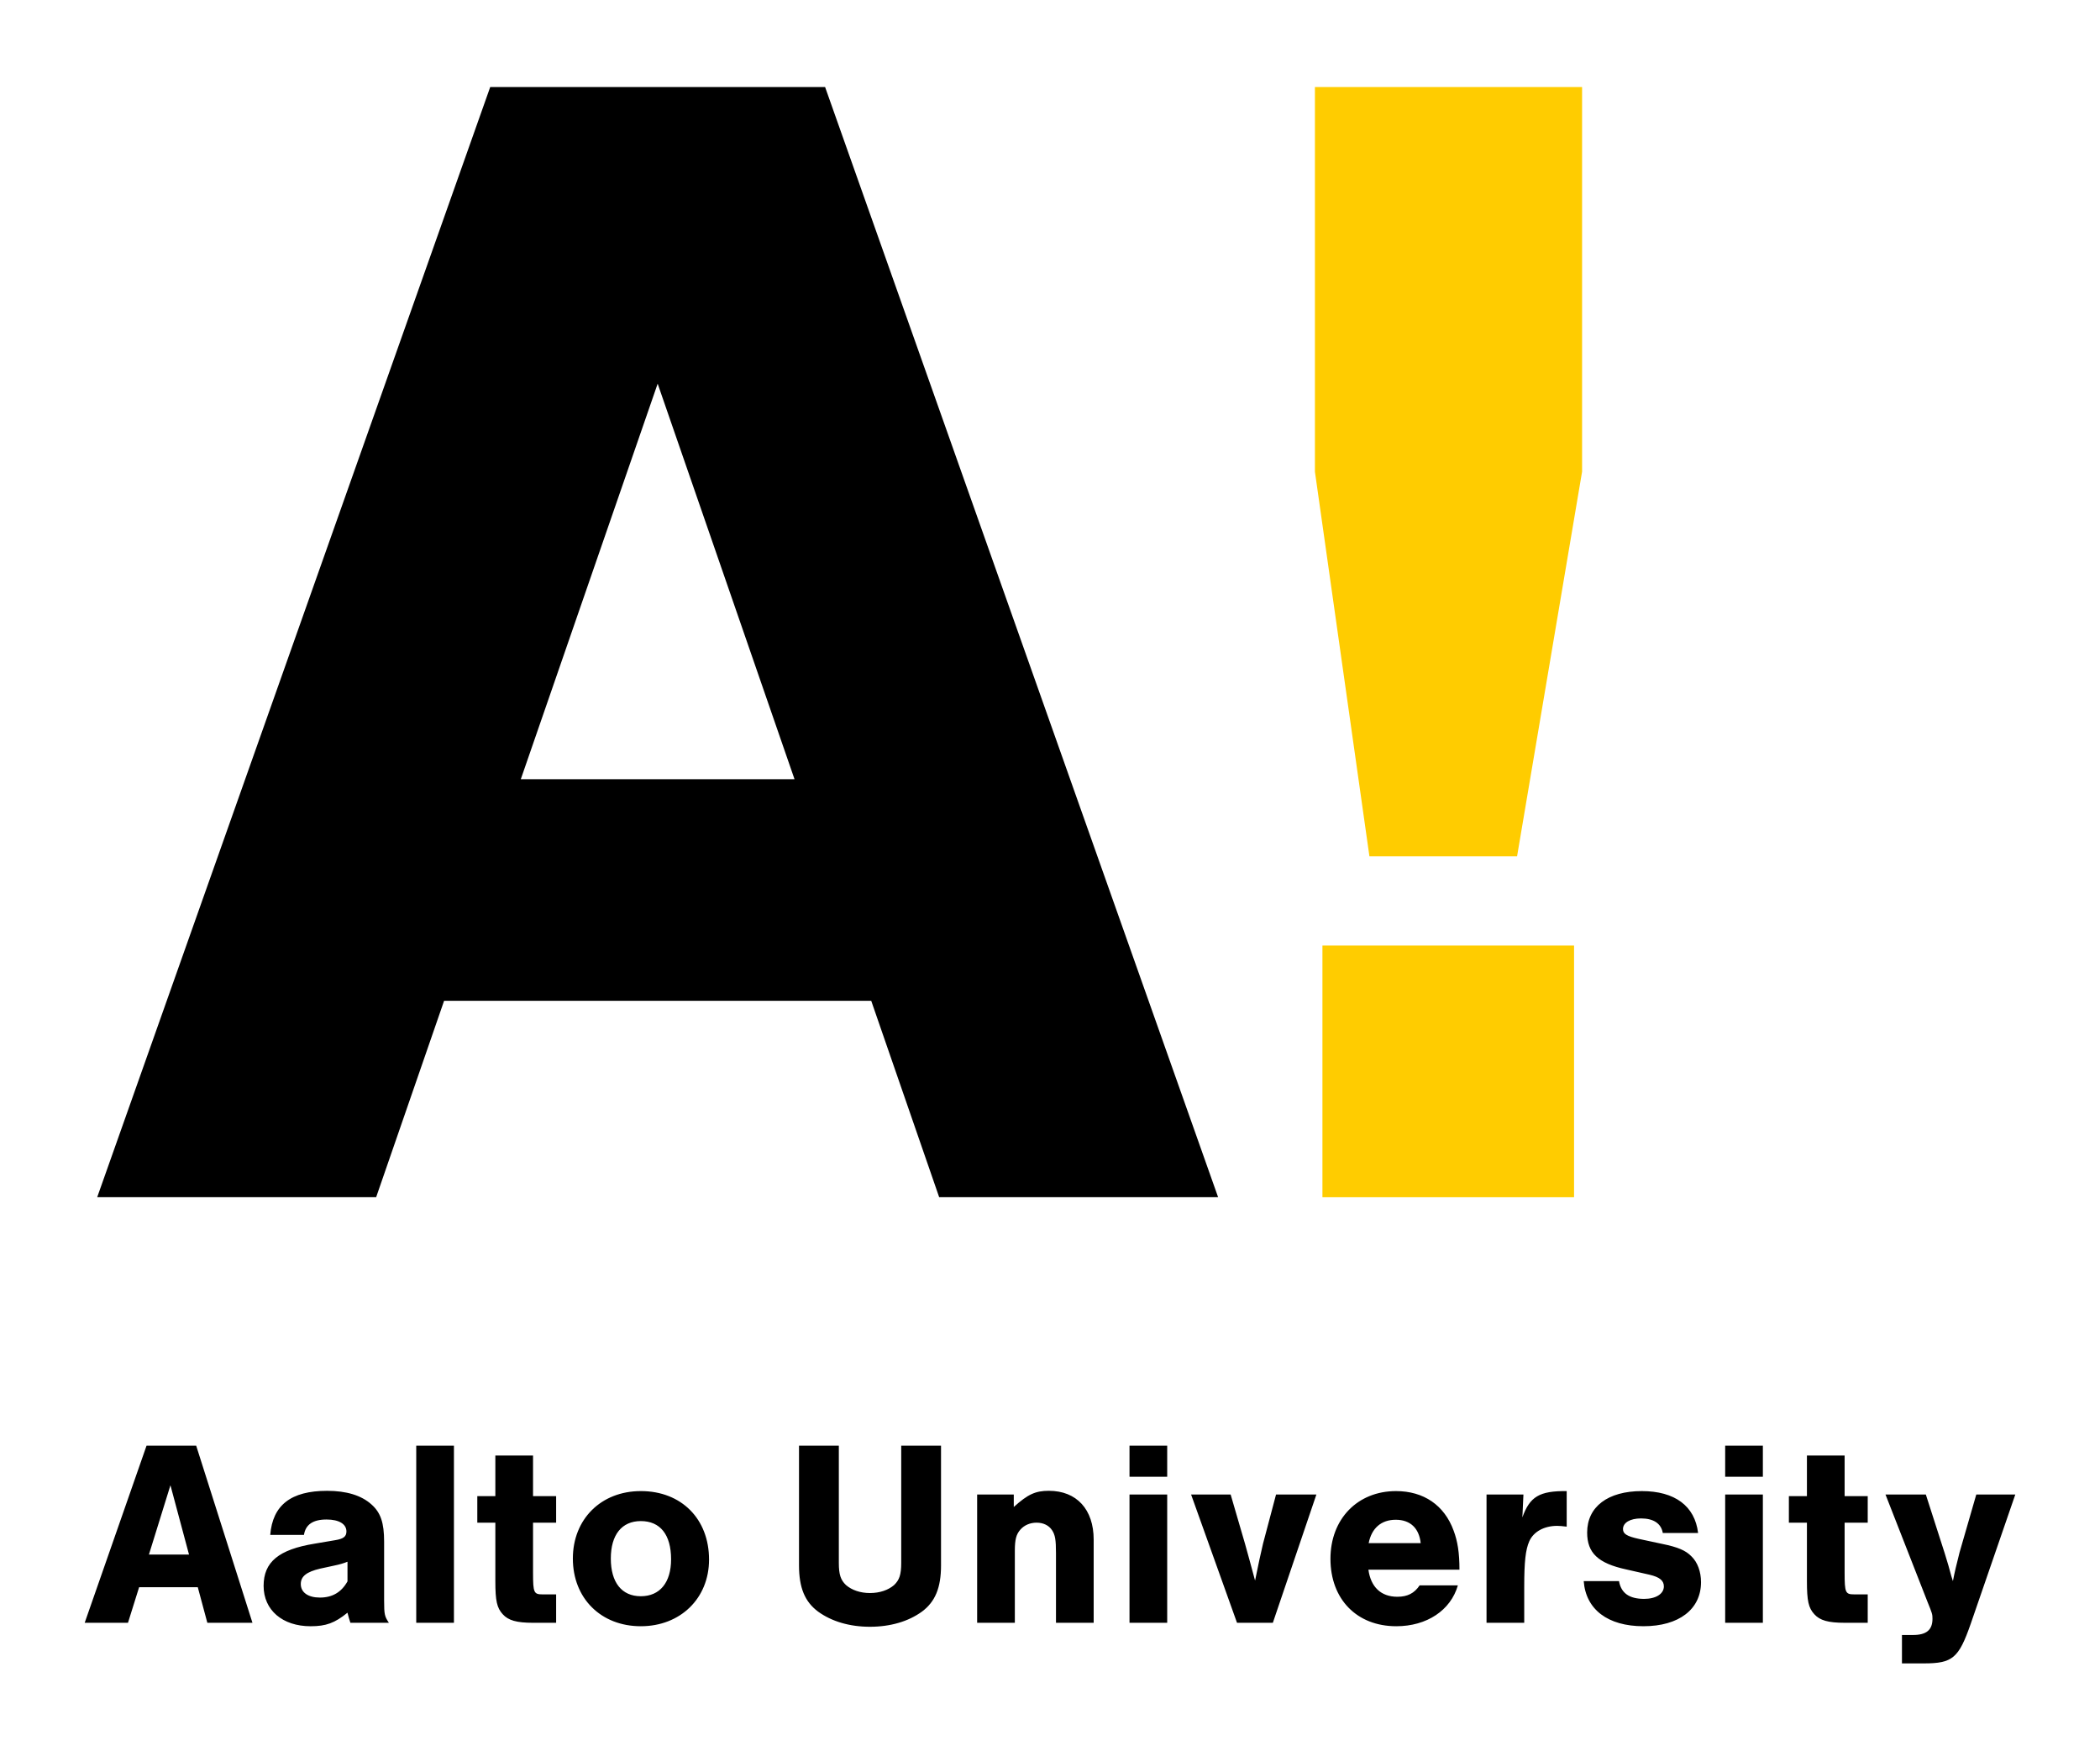
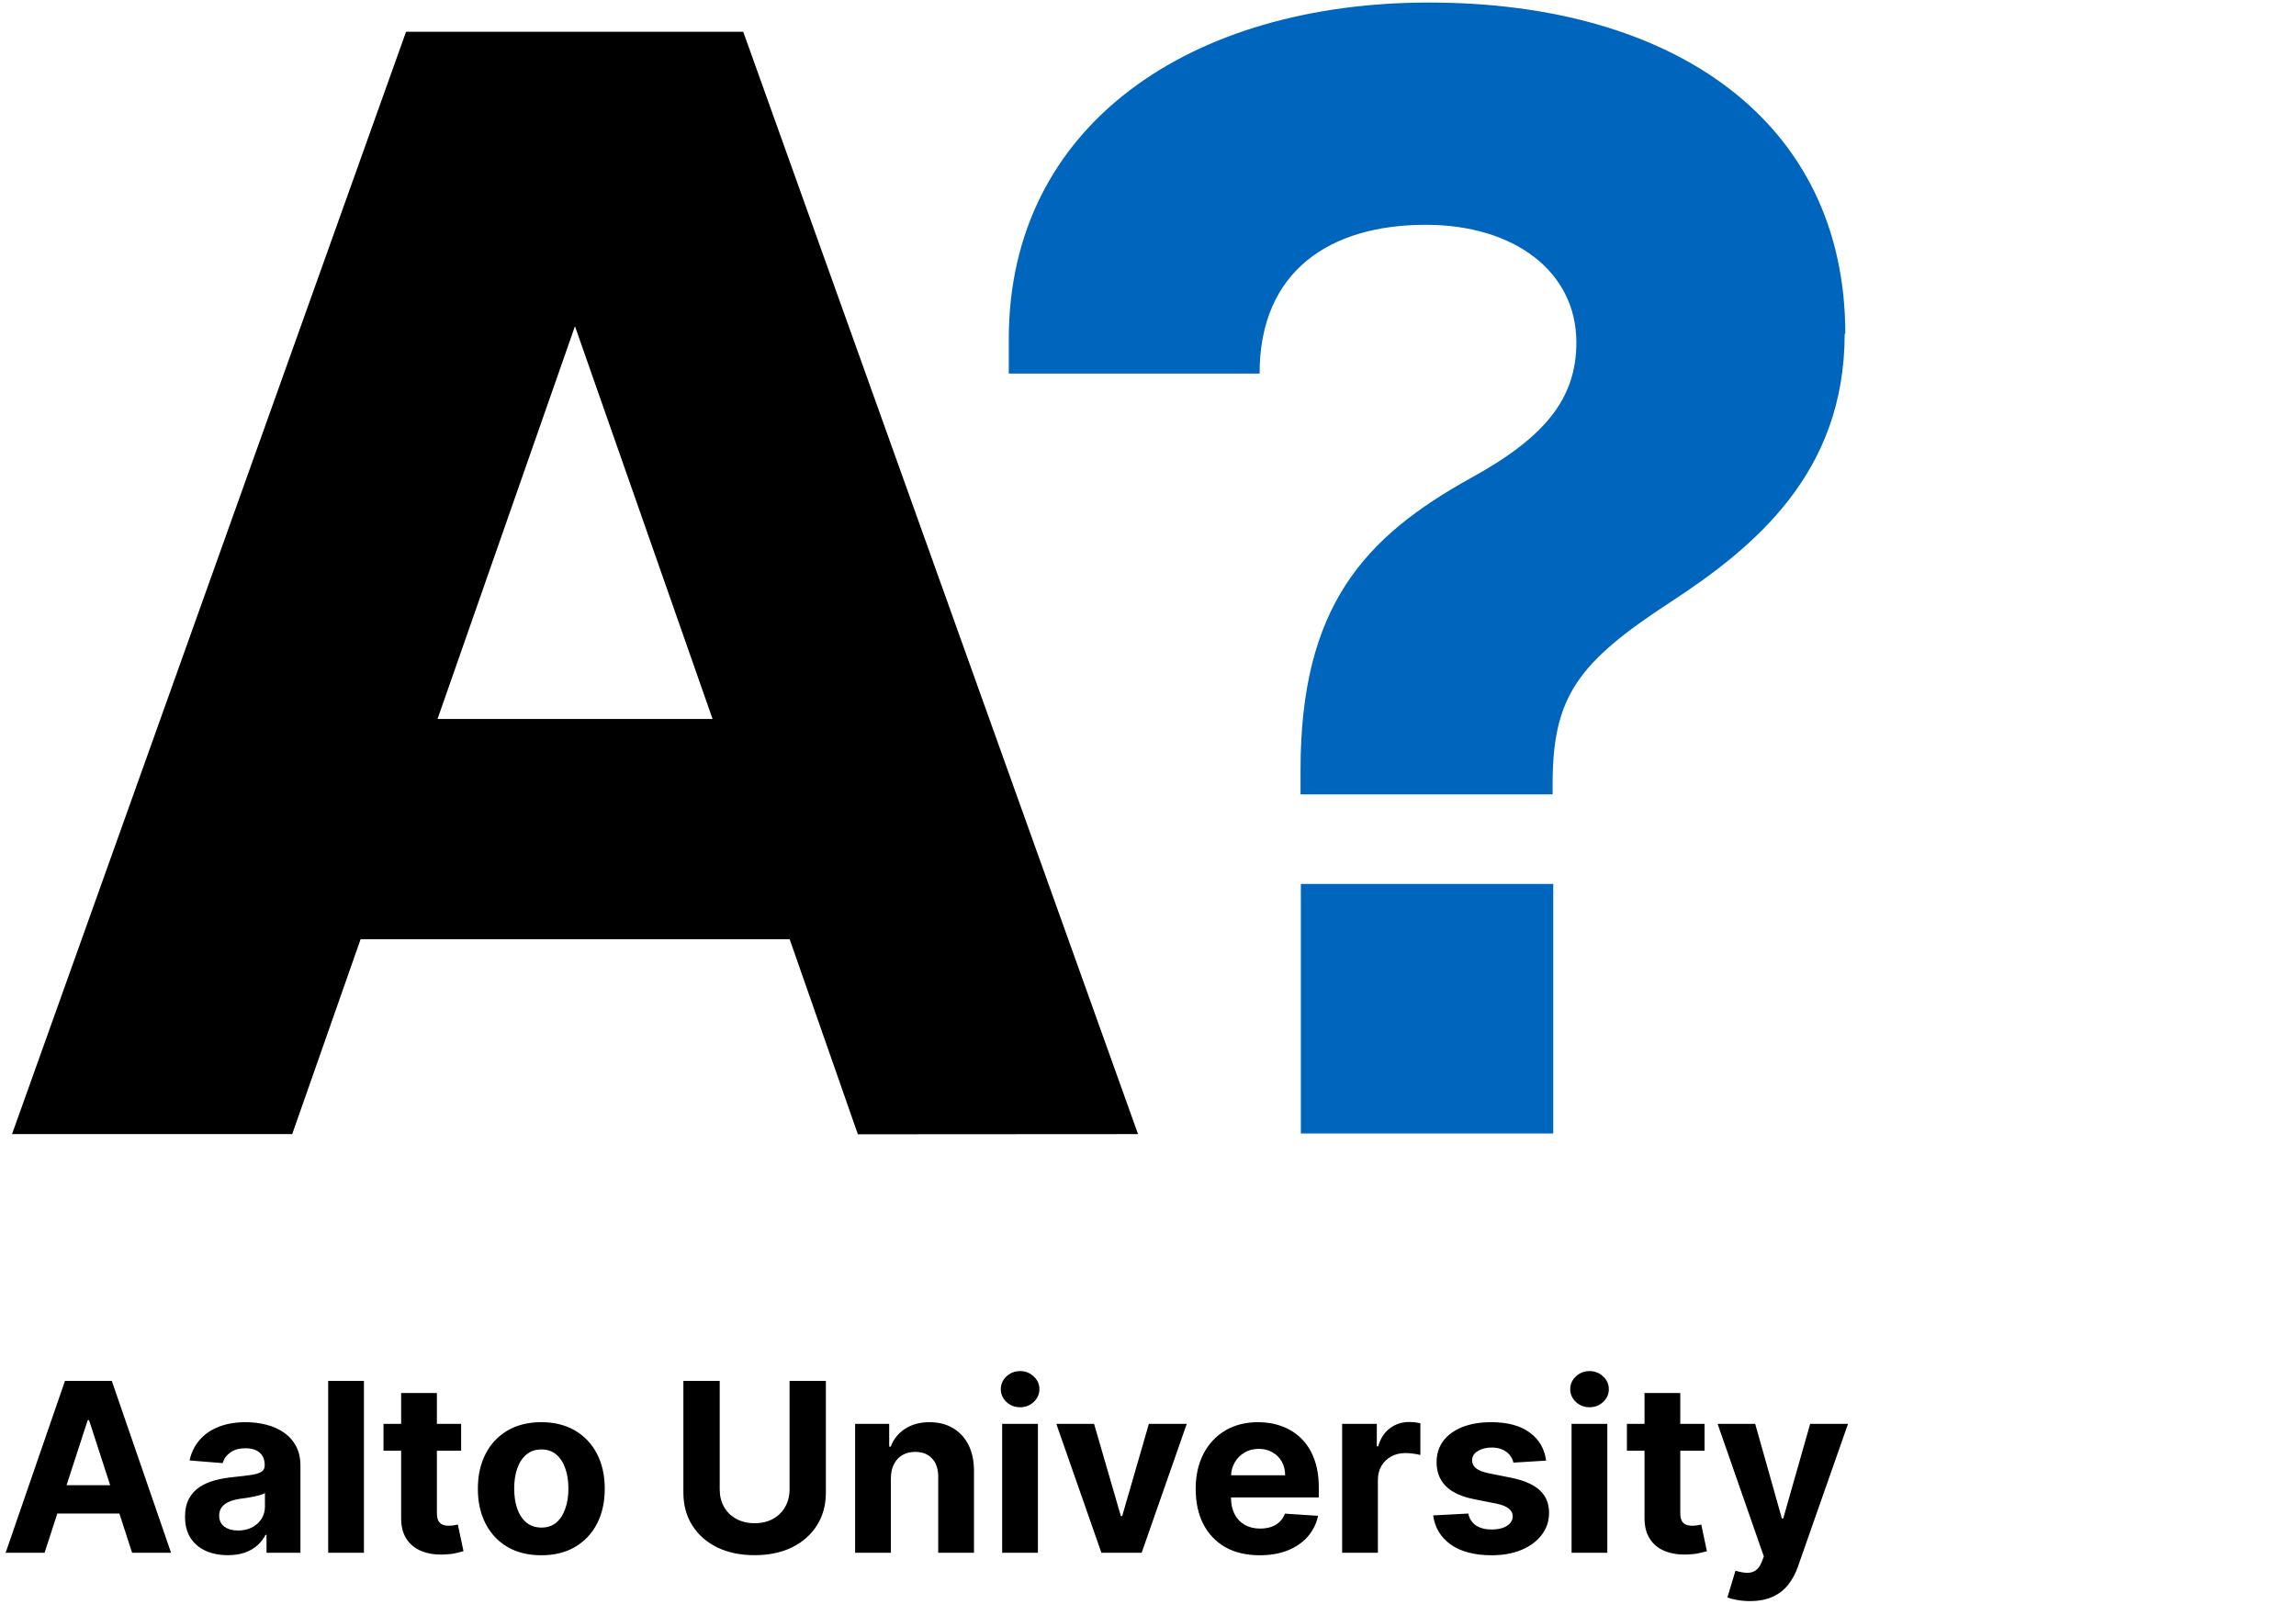
- <svg xmlns="http://www.w3.org/2000/svg" version="1.1" width="240" height="200" id="svg3441">
-   <defs id="defs3443" />
-   <g transform="translate(-583.2264,-416.6667)" id="layer1">
-     <path d="m 722.44,553.457 -44.917,-126.847 -38.272,0 -44.917,126.847 31.88,0 7.766,-22.443 48.815,0 7.766,22.443 31.88,0 z m -48.41,-47.758 -31.284,0 15.642,-45.195 15.642,45.195 z" id="path2862" style="fill:#000000;fill-opacity:1;fill-rule:nonzero;stroke:none" />
-     <path d="m 734.362,553.459 28.756,0 0,-28.756 -28.756,0 0,28.756 z" id="path2864" style="fill:#ffcc00;fill-opacity:1;fill-rule:nonzero;stroke:none" />
-     <path d="m 764.036,470.559 0,-43.948 -30.533,0 0,43.948 6.229,43.948 16.874,0 7.43,-43.948 z" id="path2868" style="fill:#ffcc00;fill-opacity:1;fill-rule:nonzero;stroke:none" />
-     <path d="m 605.83,598.016 1.093,4.066 5.156,0 -6.431,-20.236 -5.674,0 -7.069,20.236 4.947,0 1.274,-4.066 6.704,0 z m -1.002,-3.73 -4.581,0 2.458,-7.92 2.123,7.92 z m 13.137,-2.246 c 0.182,-1.184 1.032,-1.759 2.579,-1.759 1.426,0 2.274,0.515 2.274,1.365 0,0.576 -0.333,0.848 -1.305,1 l -2.335,0.396 c -4.096,0.666 -5.825,2.092 -5.825,4.823 0,2.761 2.153,4.611 5.369,4.611 1.761,0 2.761,-0.364 4.217,-1.547 0.151,0.545 0.151,0.636 0.333,1.153 l 4.399,0 c -0.485,-0.729 -0.545,-0.941 -0.545,-2.519 l 0,-6.734 c 0,-2.185 -0.394,-3.339 -1.456,-4.278 -1.153,-1.032 -2.852,-1.547 -5.066,-1.547 -4.126,0 -6.219,1.638 -6.494,5.035 l 3.854,0 z m 4.975,5.31 c -0.697,1.242 -1.729,1.85 -3.155,1.85 -1.335,0 -2.183,-0.578 -2.183,-1.547 0,-0.881 0.666,-1.396 2.214,-1.759 l 1.547,-0.335 c 0.729,-0.151 1.123,-0.273 1.577,-0.454 l 0,2.246 z m 12.165,-15.504 -4.308,0 0,20.236 4.308,0 0,-20.236 z m 11.68,5.764 -2.64,0 0,-4.641 -4.308,0 0,4.641 -2.062,0 0,3.034 2.062,0 0,6.675 c 0,2.274 0.184,3.064 0.85,3.791 0.636,0.699 1.577,0.972 3.458,0.972 l 2.64,0 0,-3.246 -1.547,0 c -1.002,0 -1.093,-0.184 -1.093,-2.488 l 0,-5.704 2.64,0 0,-3.034 z m 9.677,-0.576 c -4.551,0 -7.766,3.215 -7.766,7.705 0,4.551 3.215,7.736 7.766,7.736 4.52,0 7.798,-3.185 7.798,-7.615 0,-4.641 -3.155,-7.827 -7.798,-7.827 m 0,3.428 c 2.216,0 3.46,1.547 3.46,4.369 0,2.64 -1.274,4.217 -3.46,4.217 -2.183,0 -3.428,-1.577 -3.428,-4.308 0,-2.7 1.244,-4.278 3.428,-4.278 m 29.761,-8.616 0,13.379 c 0,1.365 -0.212,1.971 -0.818,2.549 -0.669,0.576 -1.638,0.909 -2.761,0.909 -1.093,0 -2.064,-0.333 -2.731,-0.909 -0.606,-0.578 -0.82,-1.184 -0.82,-2.549 l 0,-13.379 -4.551,0 0,13.682 c 0,2.549 0.669,4.157 2.185,5.28 1.547,1.123 3.609,1.729 5.916,1.729 2.335,0 4.399,-0.606 5.946,-1.729 1.517,-1.123 2.183,-2.731 2.183,-5.28 l 0,-13.682 -4.551,0 z m 8.677,5.583 0,14.653 4.308,0 0,-8.223 c 0,-1.274 0.151,-1.88 0.636,-2.426 0.454,-0.517 1.123,-0.79 1.85,-0.79 0.76,0 1.396,0.303 1.759,0.85 0.366,0.545 0.457,1.121 0.457,2.607 l 0,7.98 4.308,0 0,-9.497 c 0,-3.458 -1.943,-5.581 -5.128,-5.581 -1.517,0 -2.395,0.394 -4.003,1.85 l 0,-1.426 -4.187,0 z m 21.721,0 -4.308,0 0,14.653 4.308,0 0,-14.653 z m 0,-5.583 -4.308,0 0,3.549 4.308,0 0,-3.549 z m 12.074,20.236 4.975,-14.653 -4.611,0 -1.487,5.613 c -0.212,0.879 -0.576,2.547 -0.909,4.215 -0.487,-1.759 -0.85,-3.185 -1.153,-4.215 l -1.638,-5.613 -4.52,0 5.247,14.653 4.096,0 z m 21.327,-6.067 c 0,-1.943 -0.212,-3.248 -0.666,-4.46 -1.062,-2.913 -3.428,-4.52 -6.585,-4.52 -4.397,0 -7.493,3.185 -7.493,7.736 0,4.611 3.003,7.705 7.526,7.705 3.488,0 6.219,-1.82 7.037,-4.672 l -4.369,0 c -0.606,0.909 -1.396,1.305 -2.547,1.305 -1.852,0 -3.034,-1.093 -3.309,-3.094 l 10.406,0 z m -10.376,-3.034 c 0.335,-1.699 1.426,-2.67 3.094,-2.67 1.67,0 2.67,0.972 2.852,2.67 l -5.946,0 z m 13.47,-5.552 0,14.653 4.308,0 0,-4.126 c 0,-2.852 0.151,-4.217 0.578,-5.189 0.485,-1.091 1.699,-1.759 3.185,-1.759 0.303,0 0.576,0.03 1.091,0.091 l 0,-4.064 c -3.125,-0.03 -4.215,0.636 -5.066,3.003 l 0.121,-2.61 -4.217,0 z m 24.179,4.399 c -0.364,-3.094 -2.67,-4.793 -6.431,-4.793 -3.884,0 -6.249,1.789 -6.249,4.732 0,2.335 1.244,3.518 4.46,4.217 l 2.67,0.606 c 1.151,0.273 1.638,0.666 1.638,1.335 0,0.848 -0.911,1.426 -2.246,1.426 -1.729,0 -2.64,-0.669 -2.882,-2.032 l -4.033,0 c 0.242,3.246 2.759,5.156 6.825,5.156 4.066,0 6.582,-1.941 6.582,-5.035 0,-1.184 -0.394,-2.276 -1.091,-2.943 -0.638,-0.669 -1.547,-1.062 -3.337,-1.426 l -2.7,-0.578 c -1.365,-0.303 -1.79,-0.576 -1.79,-1.121 0,-0.729 0.818,-1.214 2.062,-1.214 1.426,0 2.304,0.576 2.488,1.668 l 4.033,0 z m 7.402,-4.399 -4.308,0 0,14.653 4.308,0 0,-14.653 z m 0,-5.583 -4.308,0 0,3.549 4.308,0 0,-3.549 z m 11.983,5.764 -2.64,0 0,-4.641 -4.308,0 0,4.641 -2.062,0 0,3.034 2.062,0 0,6.675 c 0,2.274 0.182,3.064 0.85,3.791 0.636,0.699 1.577,0.972 3.458,0.972 l 2.64,0 0,-3.246 -1.547,0 c -1.002,0 -1.093,-0.184 -1.093,-2.488 l 0,-5.704 2.64,0 0,-3.034 z m 12.407,-0.182 -1.911,6.613 c -0.333,1.305 -0.576,2.307 -0.76,3.278 l -0.182,-0.578 c -0.333,-1.214 -0.333,-1.244 -0.757,-2.61 l -2.155,-6.704 -4.611,0 4.823,12.317 c 0.517,1.274 0.547,1.365 0.547,1.88 0,1.275 -0.699,1.852 -2.216,1.852 l -1.272,0 0,3.246 2.517,0 c 3.276,0 3.975,-0.608 5.34,-4.52 l 5.096,-14.775 -4.46,0 z" id="path3119" style="fill:#000000;fill-opacity:1;fill-rule:nonzero;stroke:none" />
-   </g>
+ <svg xmlns="http://www.w3.org/2000/svg" viewBox="0 0 136 95" role="img" aria-label="Aalto University">
+   <path fill="#000" fill-rule="nonzero" d="M42.208 42.599H25.916L34.057 19.329L42.208 42.599ZM67.41 67.196L44.024 1.881H24.052L0.713 67.196H17.309L21.361 55.646H46.773L50.815 67.206L67.41 67.196Z" />
+   <path fill="#0065bd" fill-rule="nonzero" d="M92.004 52.372V67.158H77.054V52.372H92.004ZM84.643 0.15C99.166 0.15 109.304 7.196 109.304 19.781H109.266C109.266 28.011 103.94 32.413 98.957 35.667C93.46 39.26 91.966 41.255 91.966 46.475V47.067H77.035V45.619C77.035 35.893 80.839 31.811 87.126 28.321C91.472 25.932 93.374 23.646 93.374 20.289C93.374 16.075 89.674 13.319 84.453 13.319C78.785 13.319 74.61 16.047 74.61 22.132H59.754V20.082C59.754 7.346 70.596 0.15 84.643 0.15Z" />
+   <path fill="#000" fill-rule="nonzero" d="M2.64 92H0.333L3.848 81.818H6.622L10.132 92H7.825L5.275 84.145H5.195L2.64 92ZM2.496 87.998H7.945V89.678H2.496V87.998ZM13.495 92.144C13.008 92.144 12.574 92.06 12.193 91.891C11.812 91.718 11.51 91.465 11.288 91.13C11.069 90.792 10.96 90.371 10.96 89.867C10.96 89.443 11.038 89.087 11.194 88.798C11.349 88.51 11.561 88.278 11.83 88.102C12.098 87.927 12.403 87.794 12.745 87.705C13.089 87.615 13.451 87.552 13.829 87.516C14.273 87.469 14.631 87.426 14.902 87.386C15.174 87.343 15.371 87.28 15.494 87.197C15.617 87.115 15.678 86.992 15.678 86.83V86.8C15.678 86.485 15.579 86.241 15.38 86.069C15.184 85.897 14.906 85.81 14.544 85.81C14.163 85.81 13.86 85.895 13.635 86.064C13.409 86.23 13.26 86.439 13.187 86.69L11.228 86.531C11.328 86.067 11.523 85.666 11.815 85.328C12.107 84.987 12.483 84.725 12.944 84.543C13.408 84.357 13.944 84.264 14.554 84.264C14.979 84.264 15.385 84.314 15.772 84.413C16.163 84.513 16.51 84.667 16.811 84.876C17.116 85.085 17.357 85.353 17.532 85.681C17.708 86.006 17.796 86.395 17.796 86.849V92H15.787V90.941H15.728C15.605 91.18 15.441 91.39 15.235 91.572C15.03 91.751 14.783 91.892 14.495 91.995C14.206 92.094 13.873 92.144 13.495 92.144ZM14.102 90.683C14.414 90.683 14.689 90.621 14.927 90.499C15.166 90.373 15.353 90.204 15.489 89.992C15.625 89.779 15.693 89.539 15.693 89.271V88.46C15.627 88.503 15.535 88.543 15.419 88.58C15.307 88.613 15.179 88.644 15.037 88.674C14.894 88.701 14.752 88.725 14.609 88.749C14.466 88.769 14.337 88.787 14.221 88.803C13.973 88.84 13.756 88.898 13.57 88.977C13.384 89.057 13.24 89.165 13.137 89.3C13.035 89.433 12.983 89.599 12.983 89.798C12.983 90.086 13.088 90.306 13.296 90.459C13.509 90.608 13.777 90.683 14.102 90.683ZM21.557 81.818V92H19.439V81.818H21.557ZM27.315 84.364V85.955H22.716V84.364H27.315ZM23.761 82.534H25.878V89.653C25.878 89.849 25.908 90.001 25.968 90.111C26.027 90.217 26.11 90.291 26.216 90.335C26.326 90.378 26.452 90.399 26.594 90.399C26.694 90.399 26.793 90.391 26.893 90.374C26.992 90.354 27.068 90.34 27.121 90.33L27.454 91.906C27.348 91.939 27.199 91.977 27.007 92.02C26.815 92.066 26.581 92.094 26.306 92.104C25.796 92.124 25.348 92.056 24.964 91.901C24.582 91.745 24.286 91.503 24.074 91.175C23.862 90.847 23.757 90.432 23.761 89.932V82.534ZM32.063 92.149C31.291 92.149 30.623 91.985 30.059 91.657C29.499 91.326 29.067 90.865 28.762 90.275C28.457 89.682 28.305 88.994 28.305 88.212C28.305 87.423 28.457 86.733 28.762 86.144C29.067 85.55 29.499 85.09 30.059 84.761C30.623 84.43 31.291 84.264 32.063 84.264C32.835 84.264 33.502 84.43 34.062 84.761C34.625 85.09 35.059 85.55 35.364 86.144C35.669 86.733 35.822 87.423 35.822 88.212C35.822 88.994 35.669 89.682 35.364 90.275C35.059 90.865 34.625 91.326 34.062 91.657C33.502 91.985 32.835 92.149 32.063 92.149ZM32.073 90.508C32.424 90.508 32.718 90.409 32.953 90.21C33.188 90.008 33.366 89.733 33.485 89.385C33.608 89.037 33.669 88.641 33.669 88.197C33.669 87.753 33.608 87.356 33.485 87.008C33.366 86.66 33.188 86.385 32.953 86.183C32.718 85.981 32.424 85.88 32.073 85.88C31.718 85.88 31.42 85.981 31.178 86.183C30.939 86.385 30.759 86.66 30.636 87.008C30.517 87.356 30.457 87.753 30.457 88.197C30.457 88.641 30.517 89.037 30.636 89.385C30.759 89.733 30.939 90.008 31.178 90.21C31.42 90.409 31.718 90.508 32.073 90.508ZM46.768 81.818H48.92V88.43C48.92 89.173 48.743 89.822 48.389 90.379C48.037 90.936 47.545 91.37 46.912 91.682C46.279 91.99 45.541 92.144 44.7 92.144C43.854 92.144 43.115 91.99 42.482 91.682C41.849 91.37 41.357 90.936 41.006 90.379C40.654 89.822 40.479 89.173 40.479 88.43V81.818H42.631V88.246C42.631 88.634 42.716 88.979 42.885 89.281C43.057 89.582 43.299 89.819 43.611 89.992C43.922 90.164 44.285 90.25 44.7 90.25C45.117 90.25 45.48 90.164 45.788 89.992C46.1 89.819 46.34 89.582 46.509 89.281C46.682 88.979 46.768 88.634 46.768 88.246V81.818ZM52.77 87.585V92H50.652V84.364H52.67V85.711H52.76C52.929 85.267 53.212 84.915 53.61 84.657C54.008 84.395 54.49 84.264 55.057 84.264C55.587 84.264 56.049 84.38 56.444 84.612C56.838 84.844 57.145 85.176 57.364 85.606C57.582 86.034 57.692 86.544 57.692 87.138V92H55.574V87.516C55.577 87.048 55.458 86.684 55.216 86.422C54.974 86.157 54.641 86.024 54.216 86.024C53.931 86.024 53.679 86.085 53.461 86.208C53.245 86.331 53.076 86.51 52.954 86.745C52.834 86.977 52.773 87.257 52.77 87.585ZM59.361 92V84.364H61.479V92H59.361ZM60.425 83.379C60.11 83.379 59.84 83.275 59.614 83.066C59.392 82.854 59.281 82.6 59.281 82.305C59.281 82.014 59.392 81.763 59.614 81.555C59.84 81.343 60.11 81.237 60.425 81.237C60.74 81.237 61.008 81.343 61.23 81.555C61.456 81.763 61.568 82.014 61.568 82.305C61.568 82.6 61.456 82.854 61.23 83.066C61.008 83.275 60.74 83.379 60.425 83.379ZM70.295 84.364L67.625 92H65.239L62.569 84.364H64.806L66.392 89.827H66.471L68.052 84.364H70.295ZM74.612 92.149C73.827 92.149 73.151 91.99 72.584 91.672C72.02 91.35 71.586 90.896 71.281 90.31C70.977 89.72 70.824 89.022 70.824 88.217C70.824 87.431 70.977 86.742 71.281 86.148C71.586 85.555 72.016 85.093 72.569 84.761C73.126 84.43 73.779 84.264 74.528 84.264C75.032 84.264 75.501 84.345 75.935 84.508C76.372 84.667 76.754 84.907 77.078 85.229C77.406 85.55 77.662 85.955 77.844 86.442C78.026 86.926 78.117 87.492 78.117 88.142V88.724H71.669V87.411H76.124C76.124 87.106 76.058 86.836 75.925 86.601C75.792 86.365 75.608 86.182 75.373 86.049C75.141 85.913 74.871 85.845 74.563 85.845C74.241 85.845 73.956 85.92 73.708 86.069C73.462 86.215 73.27 86.412 73.131 86.66C72.992 86.906 72.92 87.179 72.917 87.481V88.729C72.917 89.106 72.987 89.433 73.126 89.708C73.268 89.983 73.469 90.195 73.728 90.344C73.986 90.494 74.293 90.568 74.647 90.568C74.882 90.568 75.098 90.535 75.293 90.469C75.489 90.403 75.656 90.303 75.796 90.171C75.935 90.038 76.041 89.876 76.114 89.683L78.073 89.812C77.973 90.283 77.769 90.694 77.461 91.046C77.156 91.394 76.762 91.665 76.278 91.861C75.797 92.053 75.242 92.149 74.612 92.149ZM79.499 92V84.364H81.553V85.696H81.632C81.772 85.222 82.005 84.864 82.333 84.622C82.661 84.377 83.039 84.254 83.467 84.254C83.573 84.254 83.687 84.261 83.81 84.274C83.933 84.287 84.04 84.306 84.133 84.329V86.208C84.034 86.178 83.896 86.152 83.72 86.129C83.545 86.105 83.384 86.094 83.238 86.094C82.927 86.094 82.648 86.162 82.403 86.298C82.161 86.43 81.969 86.616 81.826 86.854C81.687 87.093 81.617 87.368 81.617 87.68V92H79.499ZM91.582 86.541L89.643 86.66C89.61 86.495 89.538 86.346 89.429 86.213C89.32 86.077 89.175 85.969 88.996 85.89C88.821 85.807 88.61 85.766 88.365 85.766C88.037 85.766 87.76 85.835 87.535 85.974C87.309 86.11 87.197 86.293 87.197 86.521C87.197 86.704 87.27 86.858 87.415 86.984C87.561 87.11 87.812 87.211 88.166 87.287L89.548 87.565C90.291 87.718 90.844 87.963 91.209 88.301C91.573 88.639 91.756 89.083 91.756 89.633C91.756 90.134 91.608 90.573 91.313 90.951C91.022 91.329 90.621 91.624 90.11 91.836C89.603 92.045 89.018 92.149 88.355 92.149C87.344 92.149 86.539 91.939 85.939 91.518C85.342 91.094 84.993 90.517 84.89 89.788L86.973 89.678C87.036 89.987 87.188 90.222 87.43 90.384C87.672 90.543 87.982 90.623 88.36 90.623C88.731 90.623 89.03 90.552 89.255 90.409C89.484 90.263 89.6 90.076 89.603 89.847C89.6 89.655 89.519 89.498 89.359 89.375C89.2 89.249 88.955 89.153 88.624 89.087L87.301 88.823C86.555 88.674 86 88.415 85.636 88.048C85.274 87.68 85.094 87.211 85.094 86.641C85.094 86.15 85.226 85.728 85.492 85.373C85.76 85.018 86.136 84.745 86.62 84.553C87.107 84.36 87.677 84.264 88.33 84.264C89.295 84.264 90.054 84.468 90.607 84.876C91.164 85.283 91.489 85.838 91.582 86.541ZM93.089 92V84.364H95.207V92H93.089ZM94.153 83.379C93.838 83.379 93.568 83.275 93.343 83.066C93.121 82.854 93.01 82.6 93.01 82.305C93.01 82.014 93.121 81.763 93.343 81.555C93.568 81.343 93.838 81.237 94.153 81.237C94.468 81.237 94.737 81.343 94.959 81.555C95.184 81.763 95.297 82.014 95.297 82.305C95.297 82.6 95.184 82.854 94.959 83.066C94.737 83.275 94.468 83.379 94.153 83.379ZM100.966 84.364V85.955H96.367V84.364H100.966ZM97.411 82.534H99.529V89.653C99.529 89.849 99.559 90.001 99.618 90.111C99.678 90.217 99.761 90.291 99.867 90.335C99.976 90.378 100.102 90.399 100.245 90.399C100.344 90.399 100.444 90.391 100.543 90.374C100.642 90.354 100.719 90.34 100.772 90.33L101.105 91.906C100.999 91.939 100.85 91.977 100.657 92.02C100.465 92.066 100.231 92.094 99.956 92.104C99.446 92.124 98.999 92.056 98.614 91.901C98.233 91.745 97.936 91.503 97.724 91.175C97.512 90.847 97.408 90.432 97.411 89.932V82.534ZM103.653 94.864C103.384 94.864 103.132 94.842 102.897 94.799C102.665 94.759 102.473 94.708 102.32 94.645L102.798 93.064C103.046 93.14 103.27 93.182 103.469 93.188C103.671 93.195 103.845 93.148 103.991 93.049C104.14 92.95 104.261 92.781 104.354 92.542L104.478 92.219L101.739 84.364H103.966L105.547 89.972H105.626L107.222 84.364H109.464L106.496 92.825C106.354 93.236 106.16 93.594 105.915 93.899C105.673 94.207 105.366 94.444 104.995 94.61C104.624 94.779 104.176 94.864 103.653 94.864Z" />
</svg>
